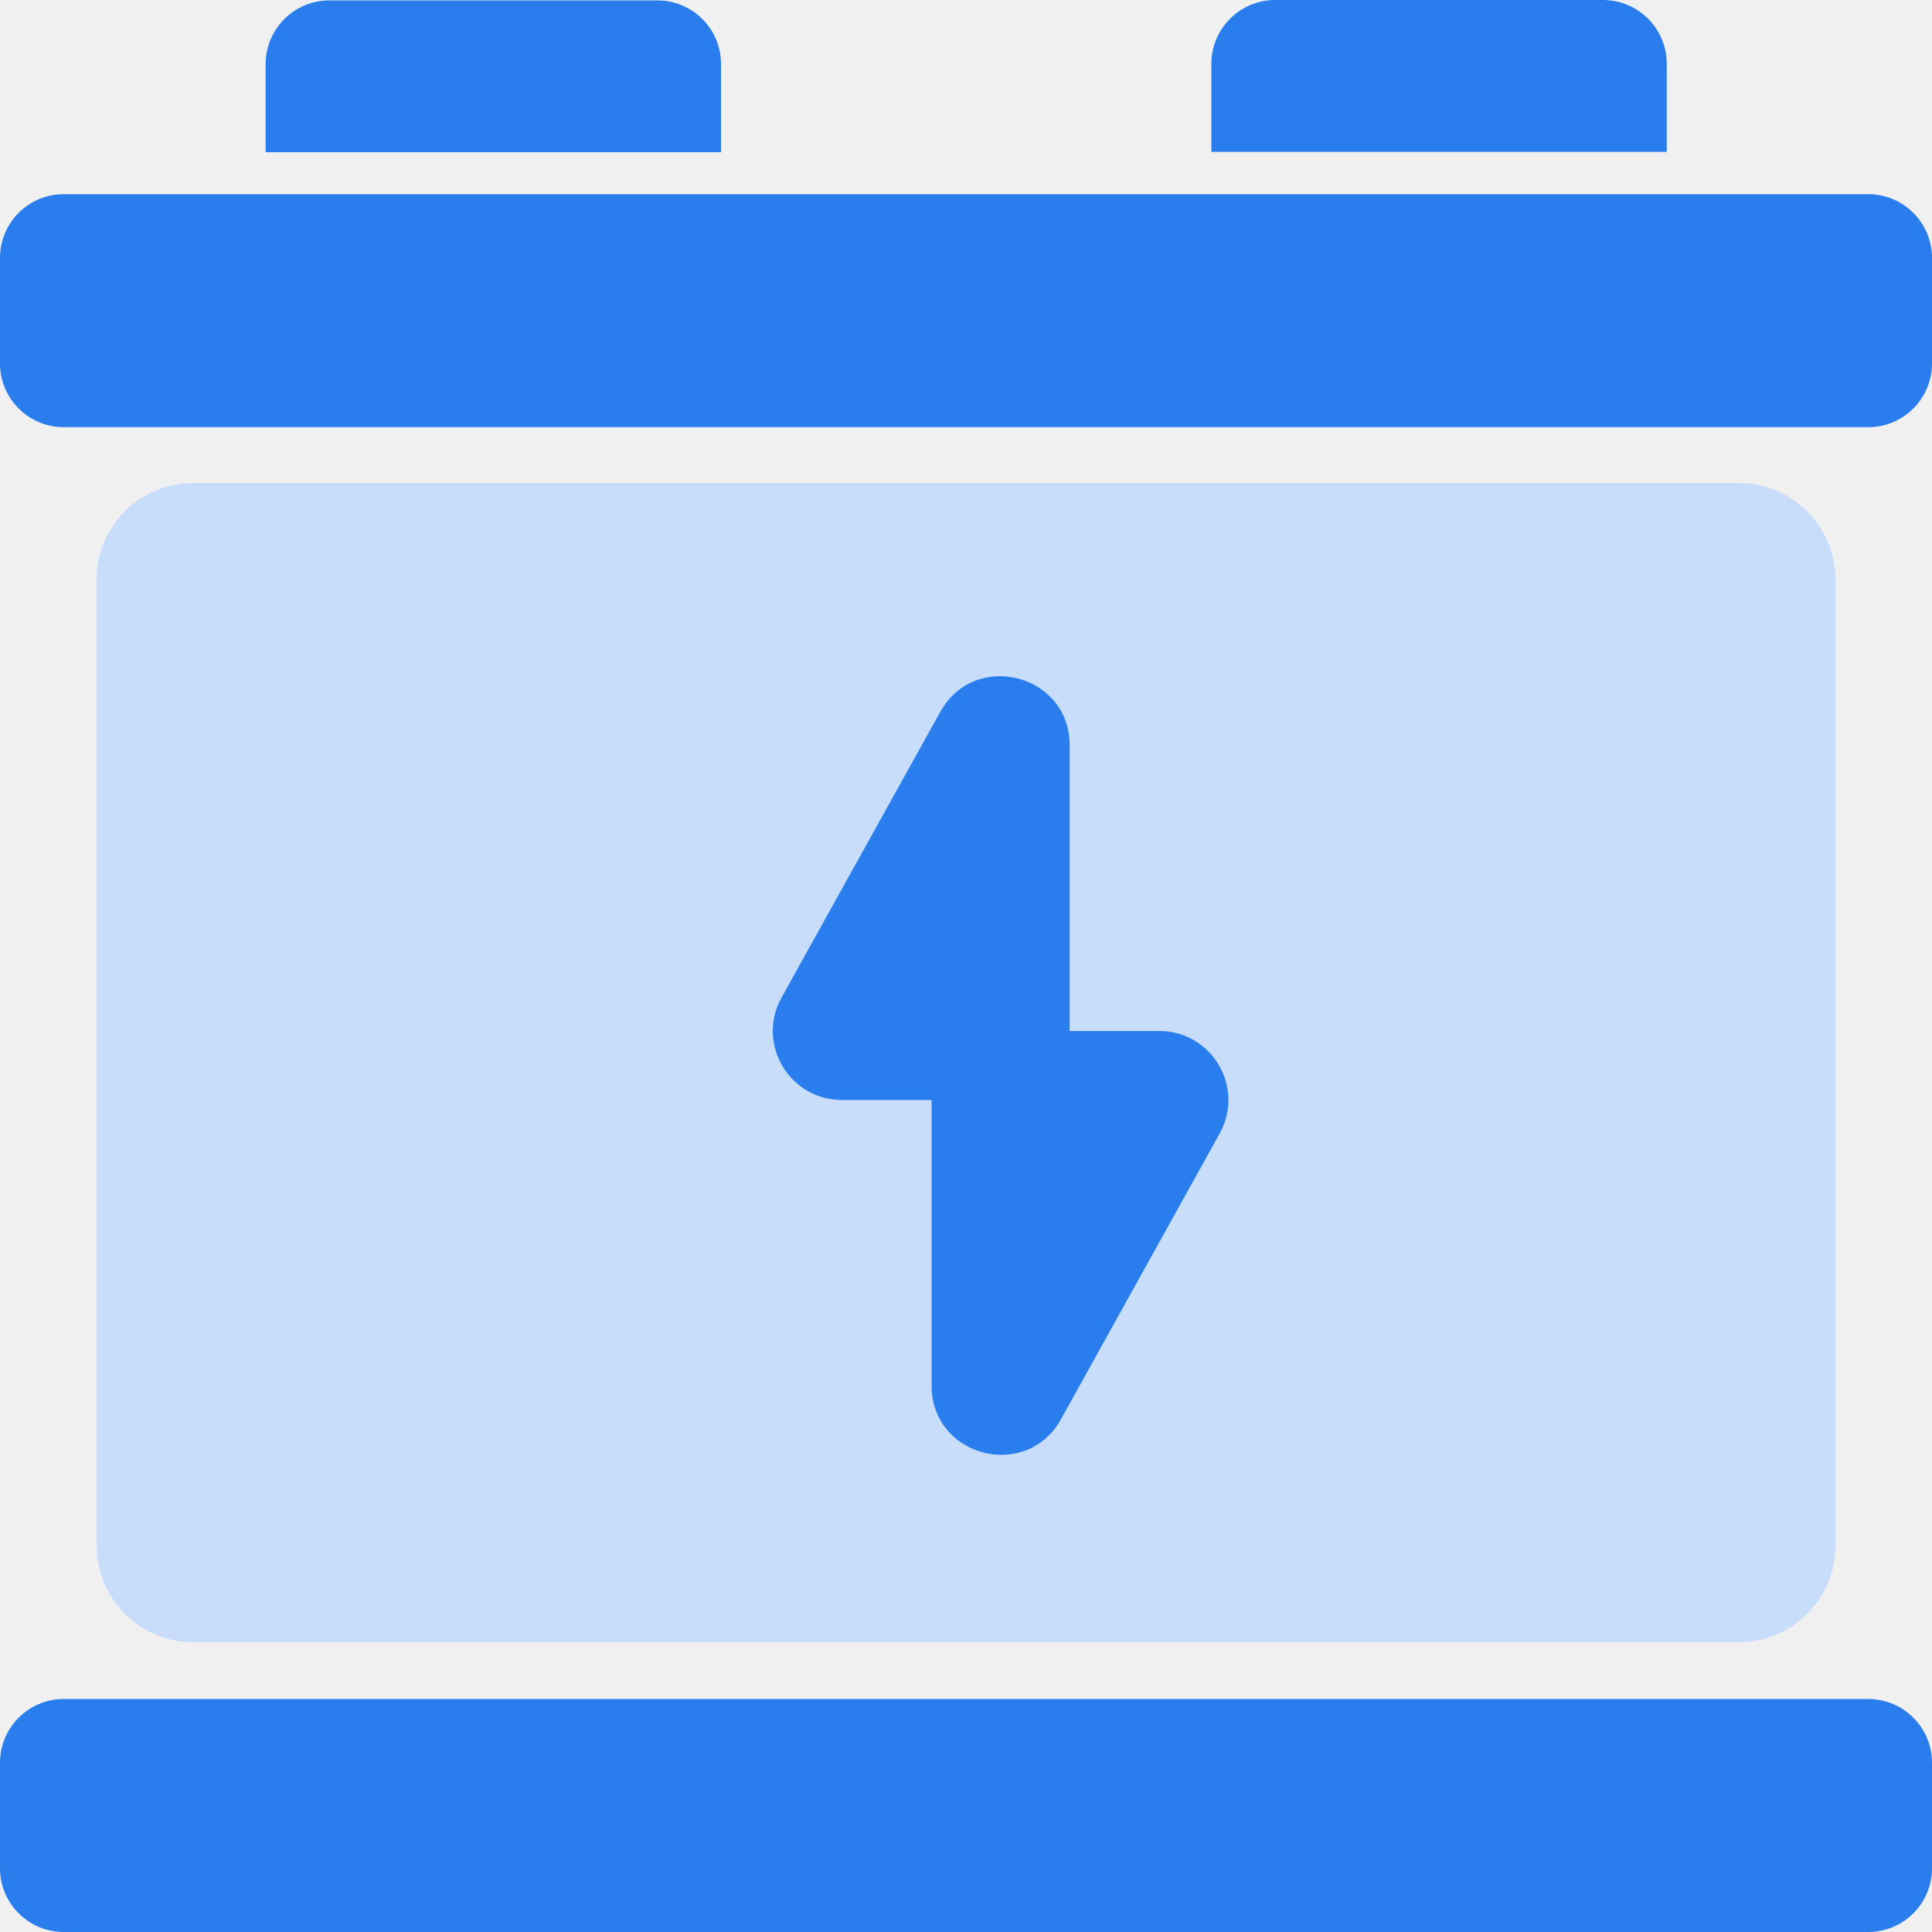
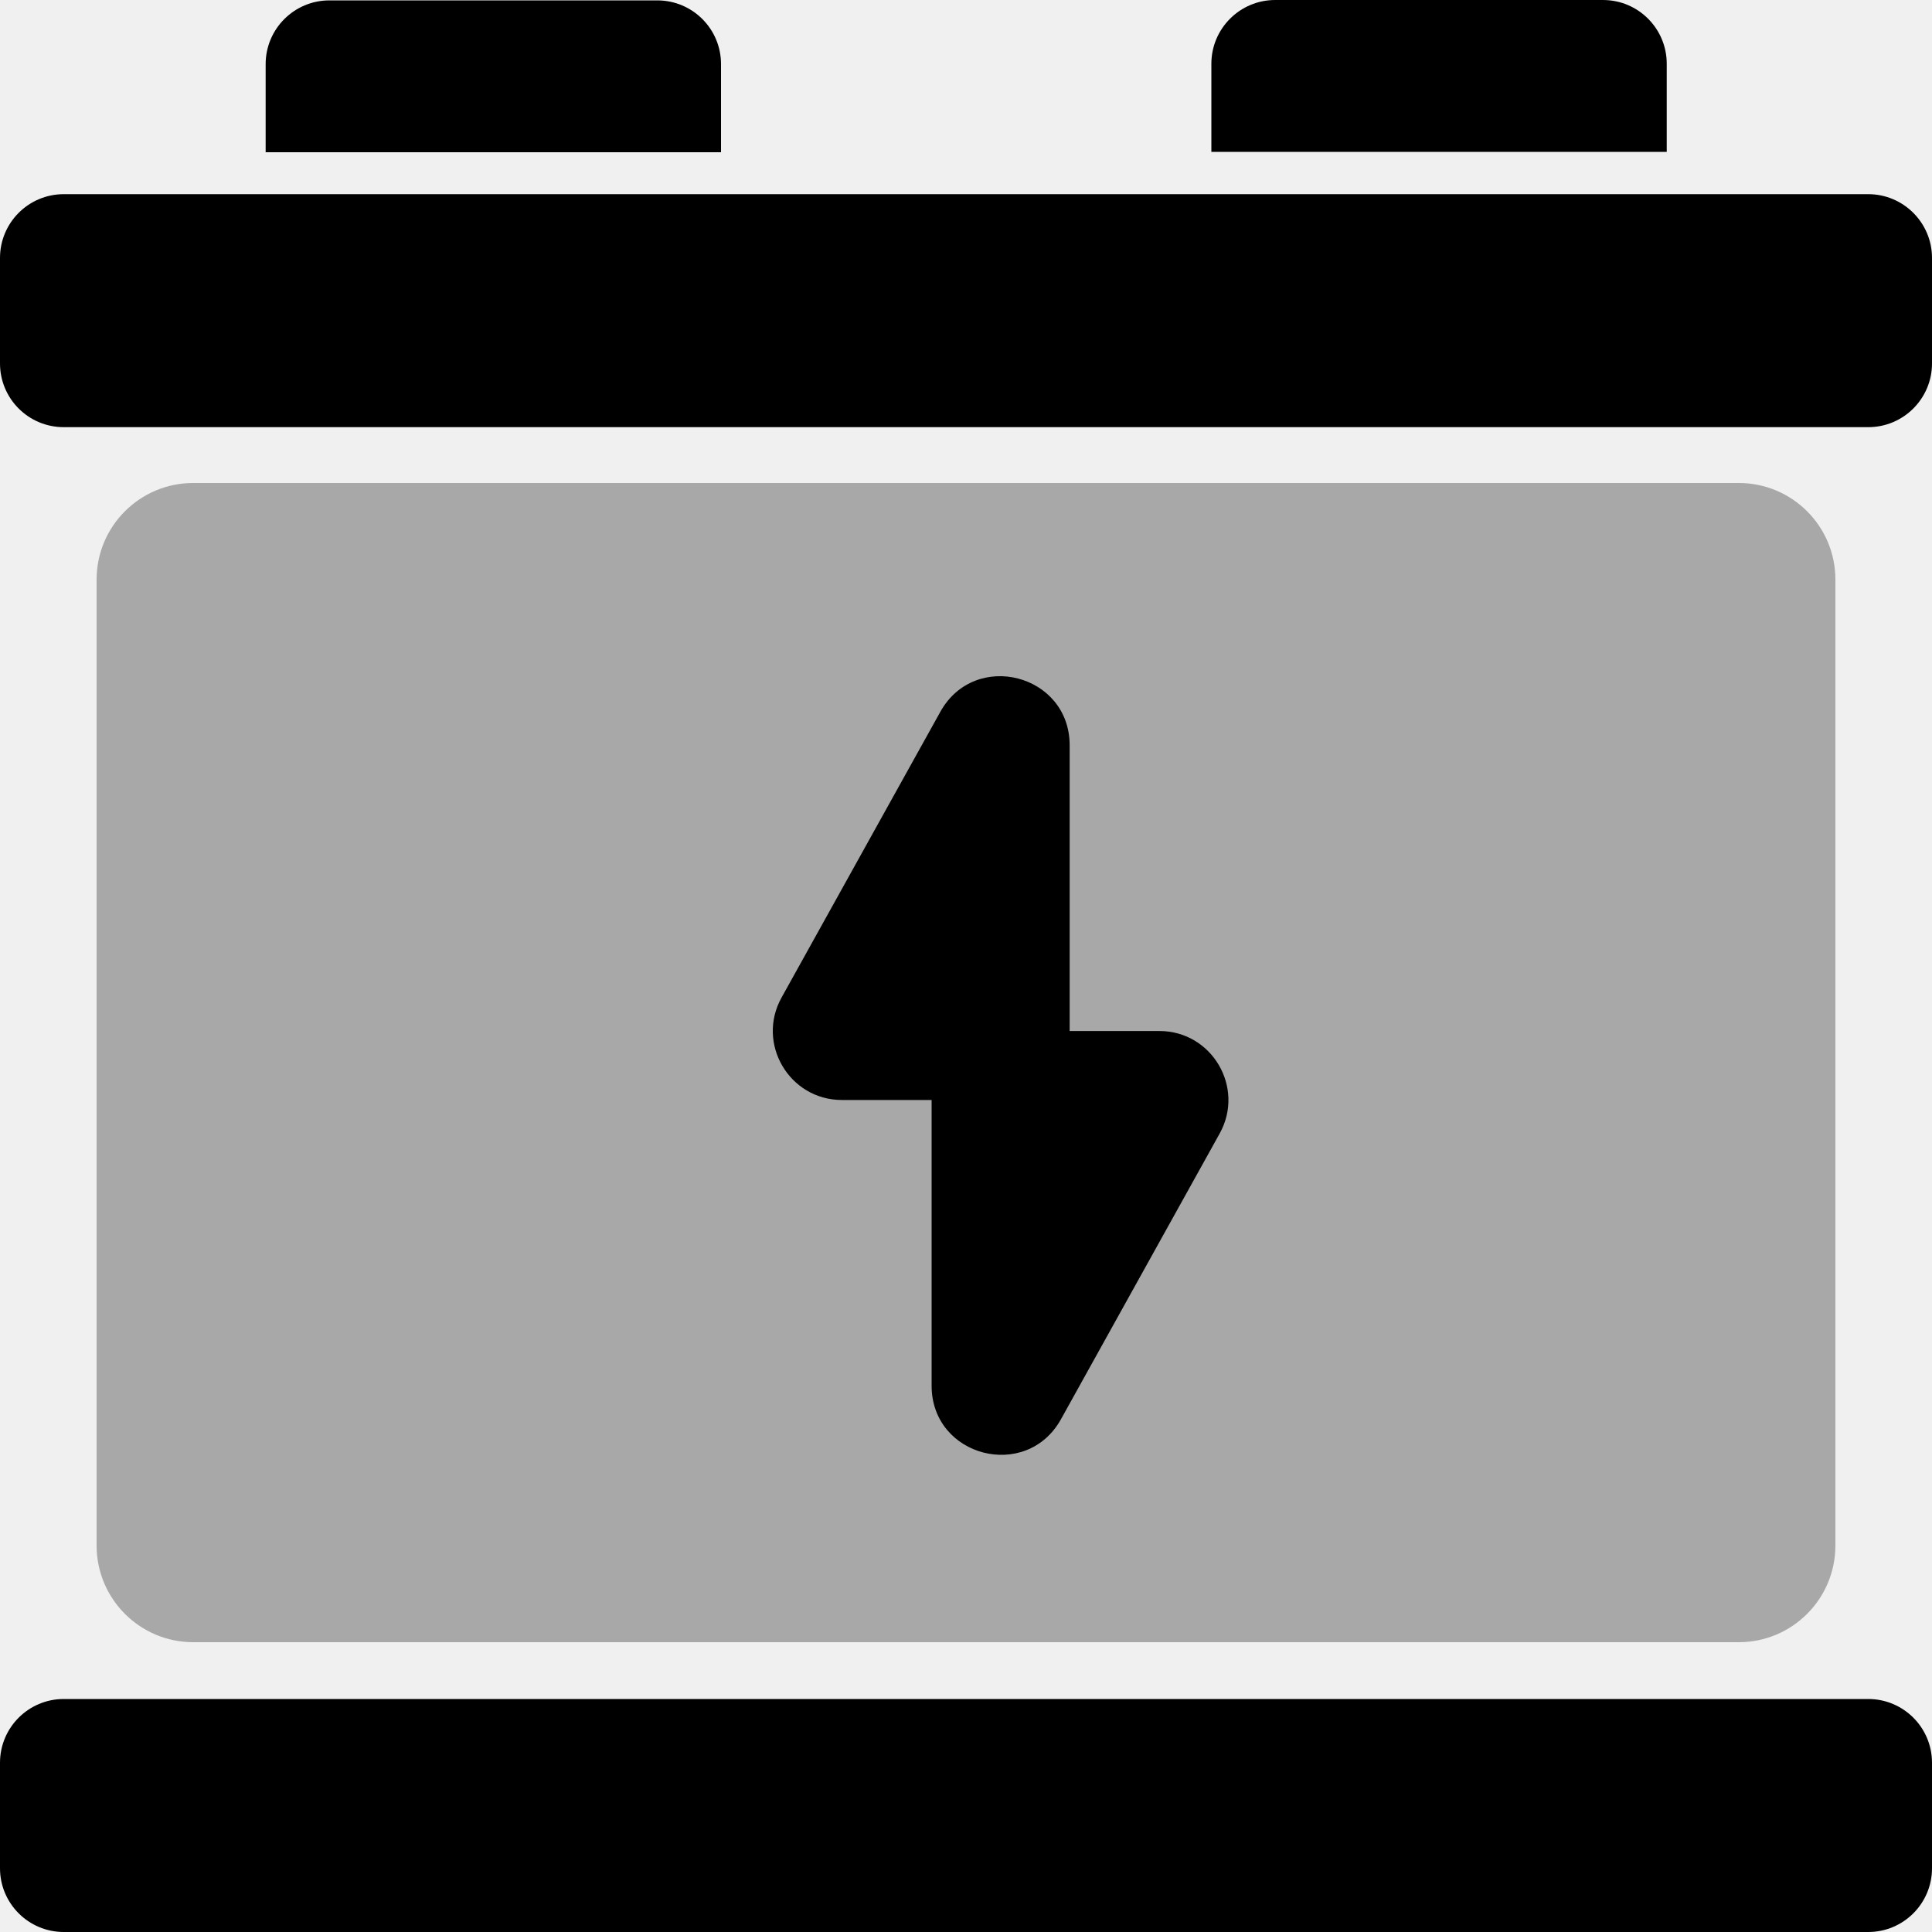
<svg xmlns="http://www.w3.org/2000/svg" width="20" height="20" viewBox="0 0 20 20" fill="none">
  <g clip-path="url(#clip0_12725_6071)">
-     <path d="M18 5C18.552 5 19 5.447 19 6V15.999C19 16.552 18.552 17 18 17H2C1.448 17 1 16.552 1 15.999V6C1 5.447 1.448 5 2 5H18Z" fill="#C7DDFA" />
-     <path d="M17.254 1.572L12.54 1.572L12.54 0.66C12.54 0.296 12.836 4.99487e-05 13.2 4.99487e-05H16.594C16.959 4.99487e-05 17.254 0.296 17.254 0.66V1.572Z" fill="#2A7DEC" />
-     <rect y="17.588" width="20" height="2.412" rx="0.66" fill="#2A7DEC" />
-     <path d="M7.464 1.576L2.75 1.576L2.75 0.664C2.75 0.299 3.046 0.004 3.41 0.004H6.804C7.169 0.004 7.464 0.299 7.464 0.664V1.576Z" fill="#2A7DEC" />
-     <path d="M0 2.67C0 2.306 0.295 2.01 0.66 2.01L19.34 2.01C19.704 2.01 20 2.306 20 2.67V3.762C20 4.127 19.704 4.422 19.34 4.422H0.66C0.295 4.422 0 4.127 0 3.762V2.67Z" fill="#2A7DEC" />
-     <path fill-rule="evenodd" clip-rule="evenodd" d="M11.073 10.673V7.715C11.073 6.978 10.092 6.724 9.734 7.369L8.091 10.326C7.826 10.802 8.171 11.387 8.715 11.387H9.644V14.345C9.644 15.082 10.625 15.336 10.983 14.692L12.626 11.734C12.89 11.258 12.546 10.673 12.002 10.673H11.073Z" fill="#2A7DEC" />
+     <path d="M18 5C18.552 5 19 5.447 19 6V15.999C19 16.552 18.552 17 18 17H2C1.448 17 1 16.552 1 15.999V6C1 5.447 1.448 5 2 5H18Z" fill="currentColor" fill-opacity="0.3" />
+     <path d="M17.254 1.572L12.54 1.572L12.54 0.66C12.54 0.296 12.836 4.99487e-05 13.2 4.99487e-05H16.594C16.959 4.99487e-05 17.254 0.296 17.254 0.66V1.572Z" fill="currentColor" />
+     <rect y="17.588" width="20" height="2.412" rx="0.66" fill="currentColor" />
+     <path d="M7.464 1.576L2.75 1.576L2.75 0.664C2.75 0.299 3.046 0.004 3.41 0.004H6.804C7.169 0.004 7.464 0.299 7.464 0.664V1.576Z" fill="currentColor" />
+     <path d="M0 2.67C0 2.306 0.295 2.01 0.66 2.01L19.34 2.01C19.704 2.01 20 2.306 20 2.67V3.762C20 4.127 19.704 4.422 19.34 4.422H0.66C0.295 4.422 0 4.127 0 3.762V2.67Z" fill="currentColor" />
+     <path fill-rule="evenodd" clip-rule="evenodd" d="M11.073 10.673V7.715C11.073 6.978 10.092 6.724 9.734 7.369L8.091 10.326C7.826 10.802 8.171 11.387 8.715 11.387H9.644V14.345C9.644 15.082 10.625 15.336 10.983 14.692L12.626 11.734C12.89 11.258 12.546 10.673 12.002 10.673H11.073Z" fill="currentColor" />
  </g>
  <defs>
    <clipPath id="clip0_12725_6071">
      <rect width="20" height="20" fill="white" />
    </clipPath>
  </defs>
</svg>
